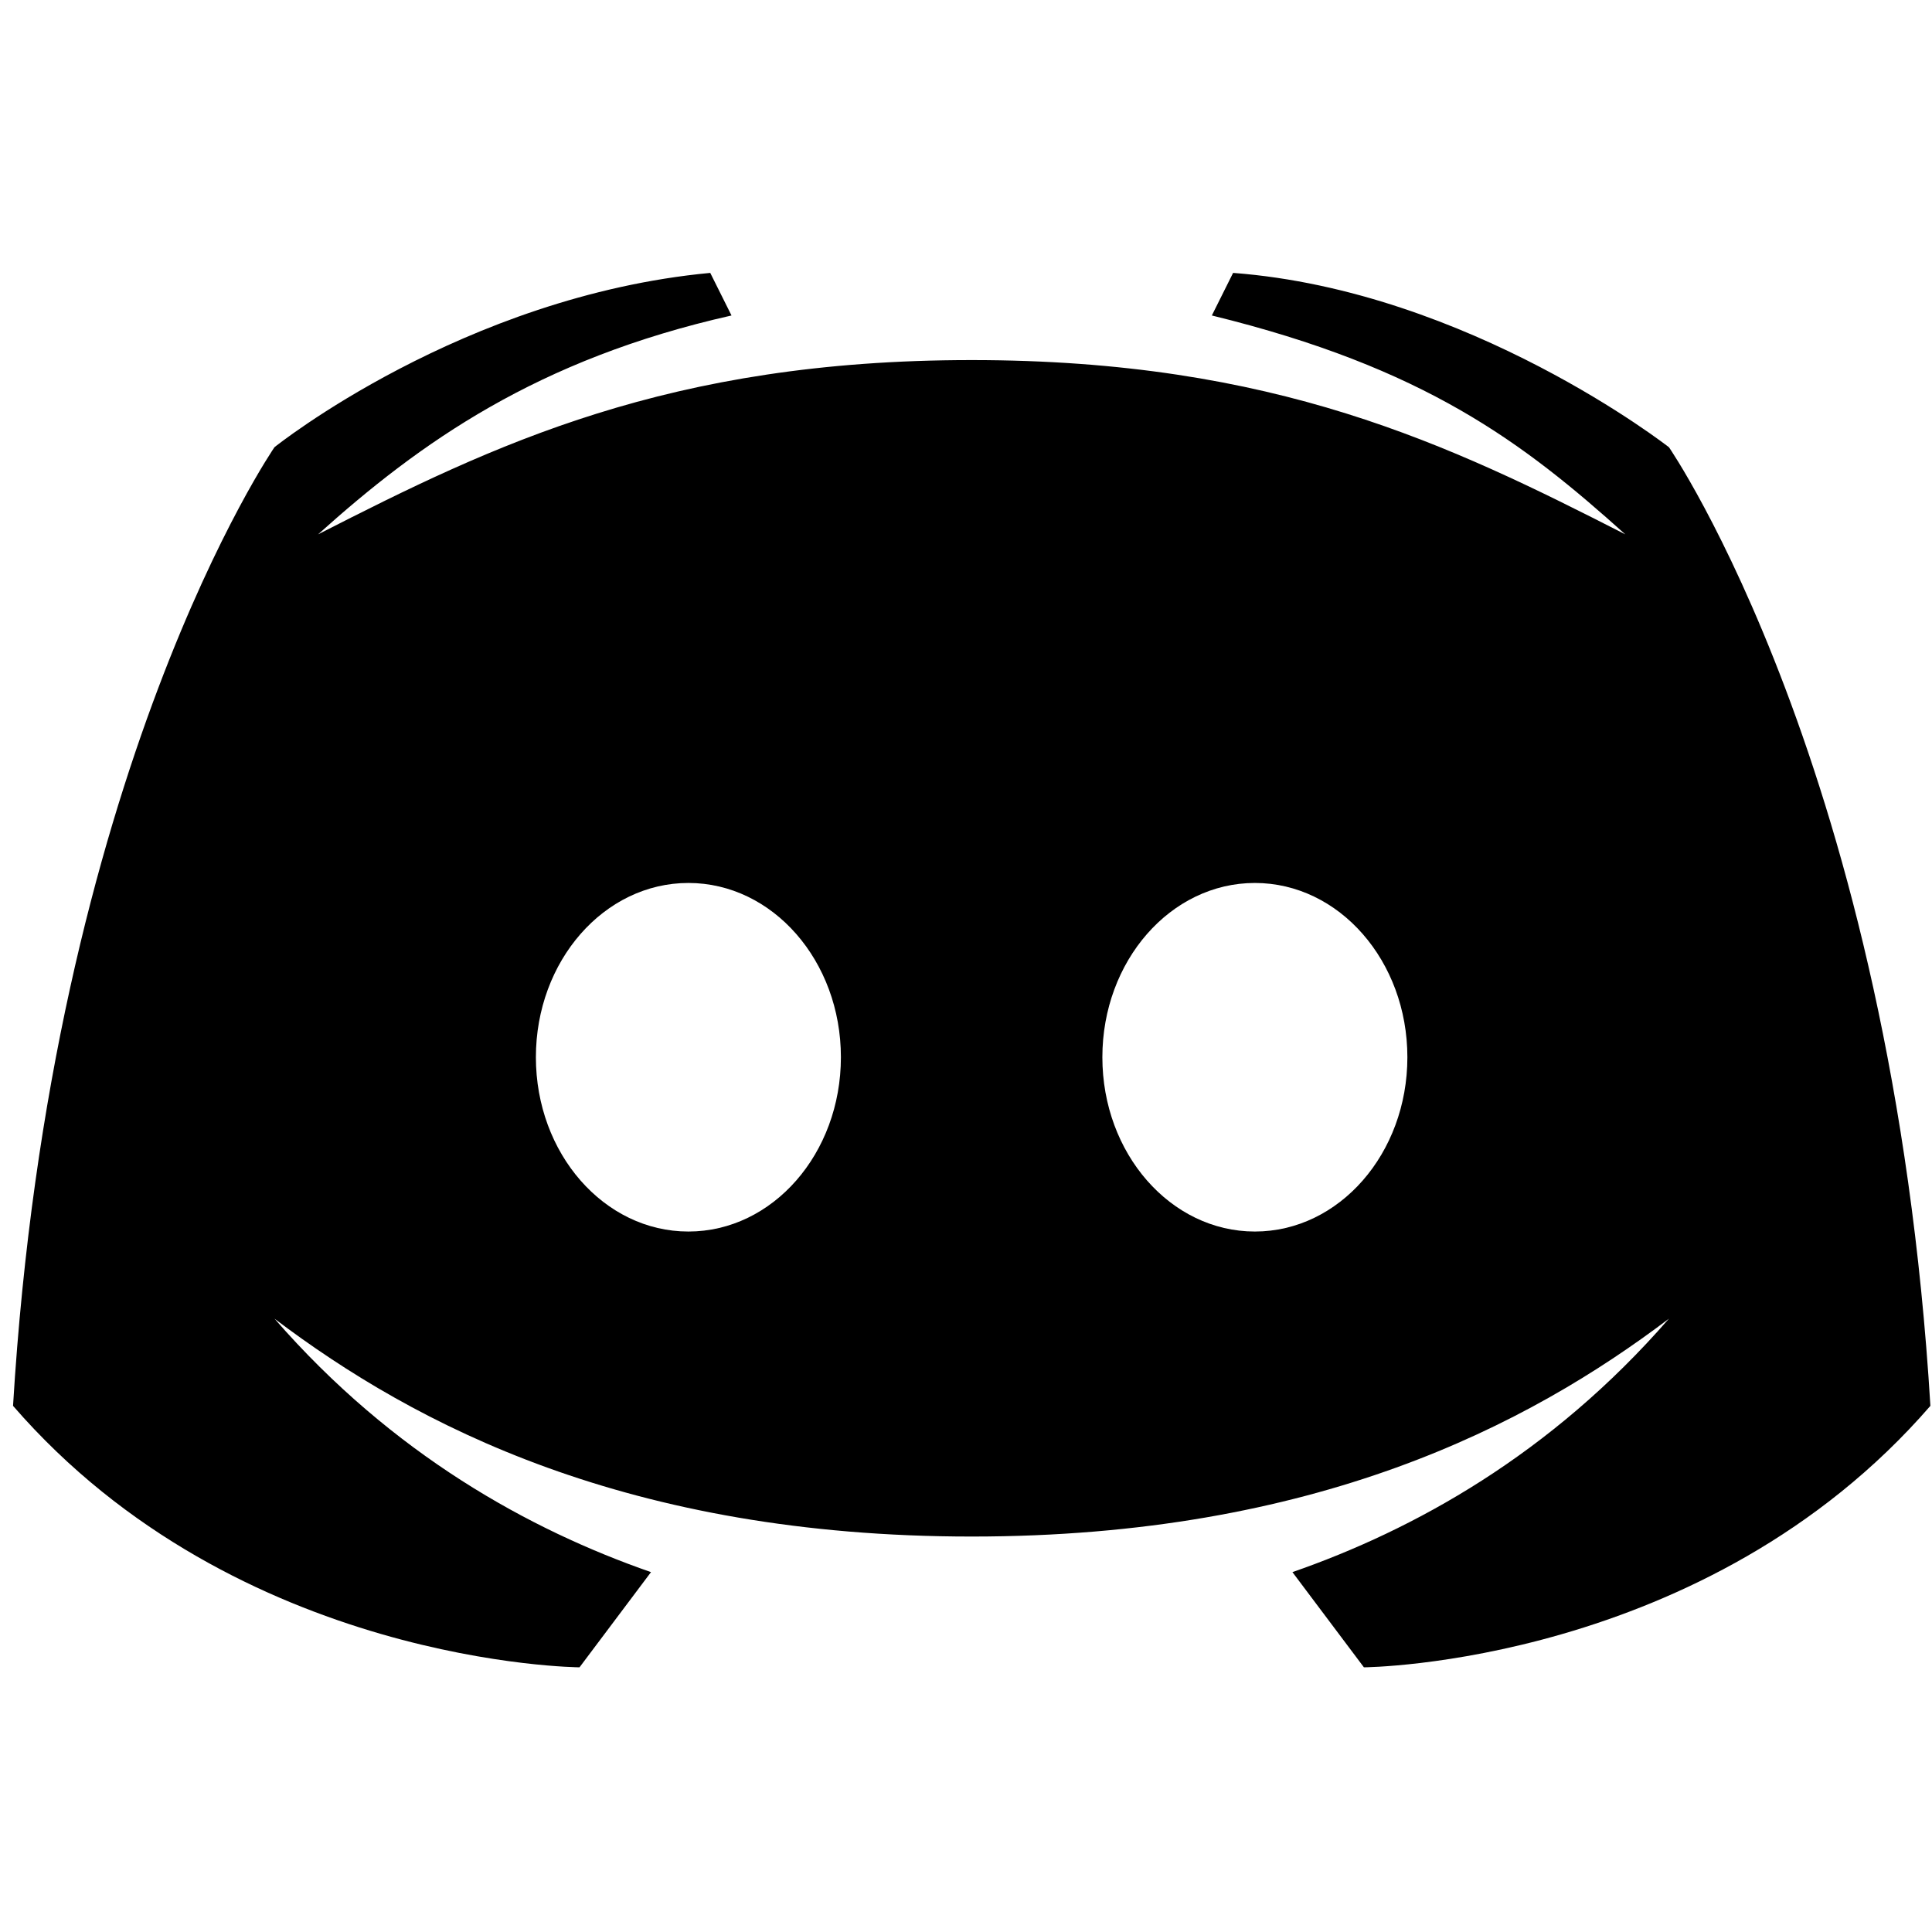
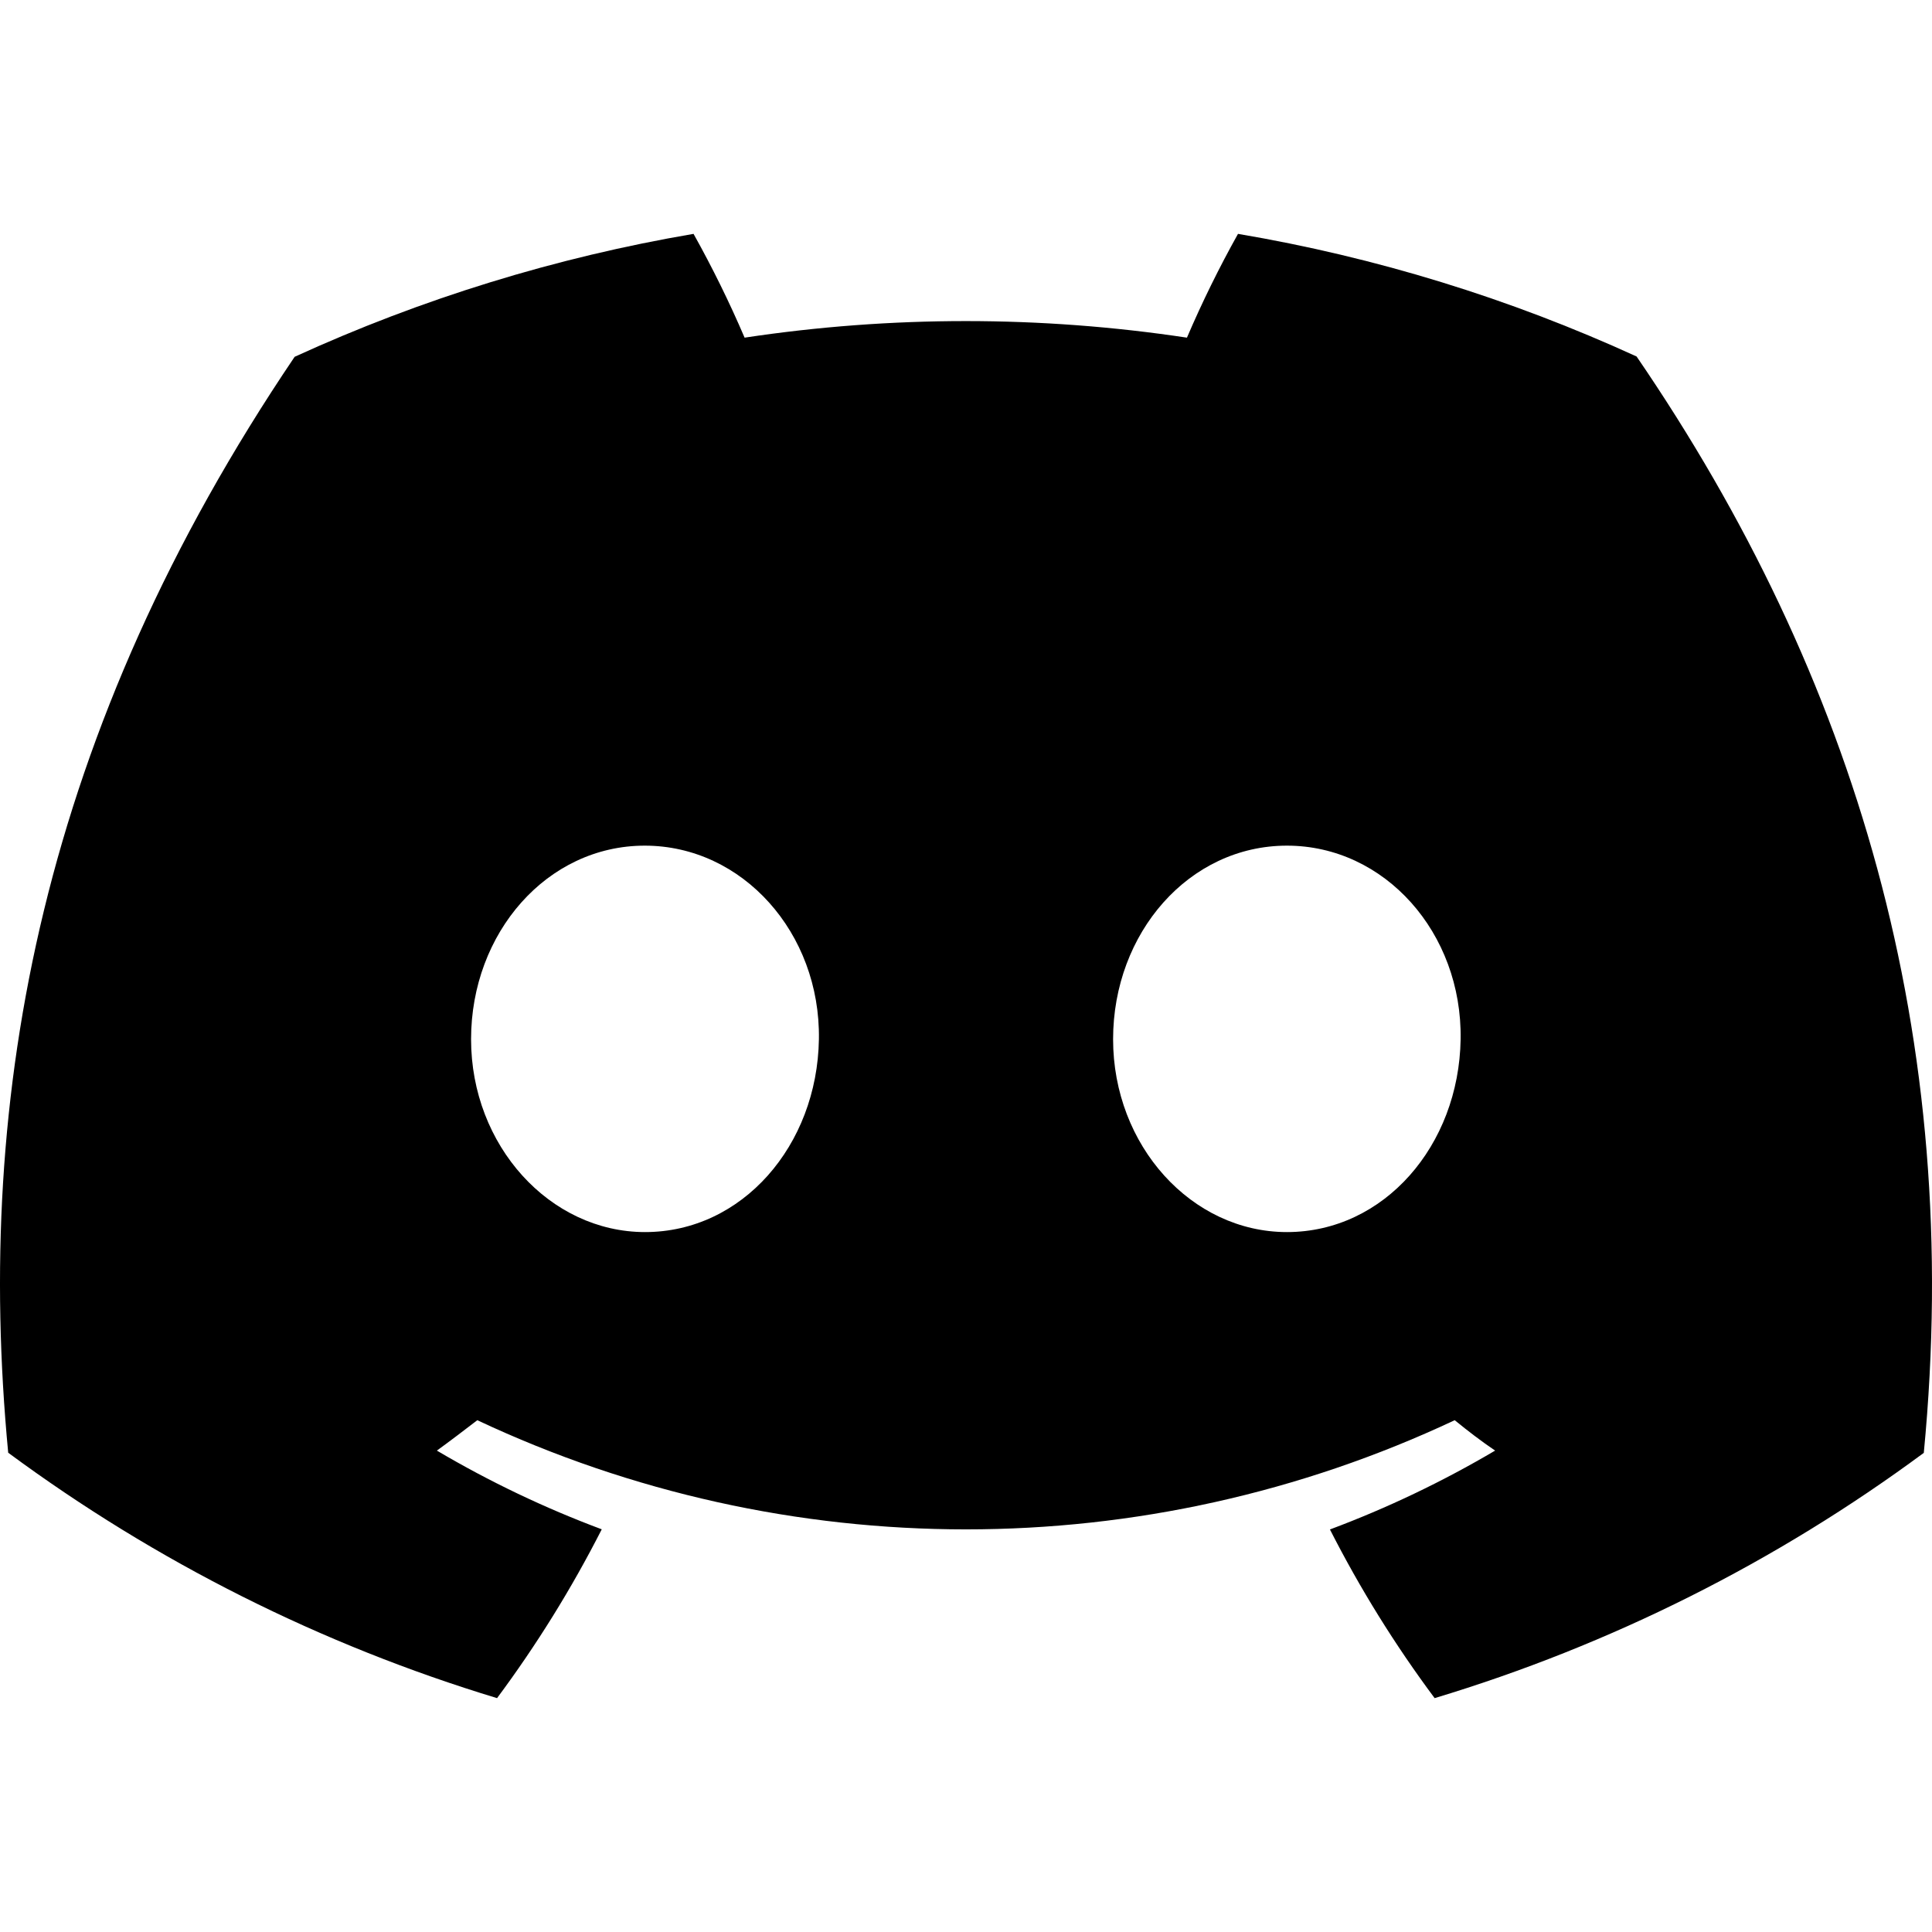
- <svg xmlns="http://www.w3.org/2000/svg" version="1.1" viewBox="0 0 48 48">
-   <path d="m41.462 11.11s-4.965-3.887-10.826-4.33l-0.528 1.058c5.298 1.298 7.73 3.154 10.272 5.438-4.381-2.237-8.704-4.33-16.239-4.33s-11.858 2.094-16.239 4.33c2.542-2.284 5.435-4.348 10.272-5.438l-0.528-1.058c-6.149 0.579-10.826 4.33-10.826 4.33s-5.544 8.04-6.496 23.818c5.586 6.445 14.074 6.496 14.074 6.496l1.776-2.365c-3.014-1.048-6.413-2.918-9.354-6.297 3.506 2.652 8.796 5.413 17.322 5.413s13.816-2.761 17.322-5.413c-2.939 3.379-6.339 5.249-9.354 6.297l1.776 2.365s8.488-0.051 14.074-6.496c-0.952-15.778-6.496-23.818-6.496-23.818zm-24.359 19.487c-2.094 0-3.789-1.938-3.789-4.33s1.695-4.33 3.789-4.33 3.789 1.938 3.789 4.33-1.695 4.33-3.789 4.33zm14.074 0c-2.094 0-3.789-1.938-3.789-4.33s1.695-4.33 3.789-4.33 3.789 1.938 3.789 4.33-1.695 4.33-3.789 4.33z" stroke-width="1.083" />
+ <svg xmlns="http://www.w3.org/2000/svg" viewBox="0 0 127.14 96.36" width="512" height="512">
+   <g id="图层_2" data-name="图层 2">
+     <g id="Discord_Logos" data-name="Discord Logos">
+       <g id="Discord_Logo_-_Large_-_White" data-name="Discord Logo - Large - White">
+         <path d="M107.7,8.07A105.15,105.15,0,0,0,81.47,0a72.06,72.06,0,0,0-3.36,6.83A97.68,97.68,0,0,0,49,6.83,72.37,72.37,0,0,0,45.64,0,105.89,105.89,0,0,0,19.39,8.09C2.79,32.65-1.71,56.6.54,80.21h0A105.73,105.73,0,0,0,32.71,96.36,77.7,77.7,0,0,0,39.6,85.25a68.42,68.42,0,0,1-10.85-5.18c.91-.66,1.8-1.34,2.66-2a75.57,75.57,0,0,0,64.32,0c.87.71,1.76,1.39,2.66,2a68.68,68.68,0,0,1-10.87,5.19,77,77,0,0,0,6.89,11.1A105.25,105.25,0,0,0,126.6,80.22h0C129.24,52.84,122.09,29.11,107.7,8.07ZM42.45,65.69C36.18,65.69,31,60,31,53s5-12.74,11.43-12.74S54,46,53.89,53,48.84,65.69,42.45,65.69Zm42.24,0C78.41,65.69,73.25,60,73.25,53s5-12.74,11.44-12.74S96.23,46,96.12,53,91.08,65.69,84.69,65.69Z" />
+       </g>
+     </g>
+   </g>
</svg>
